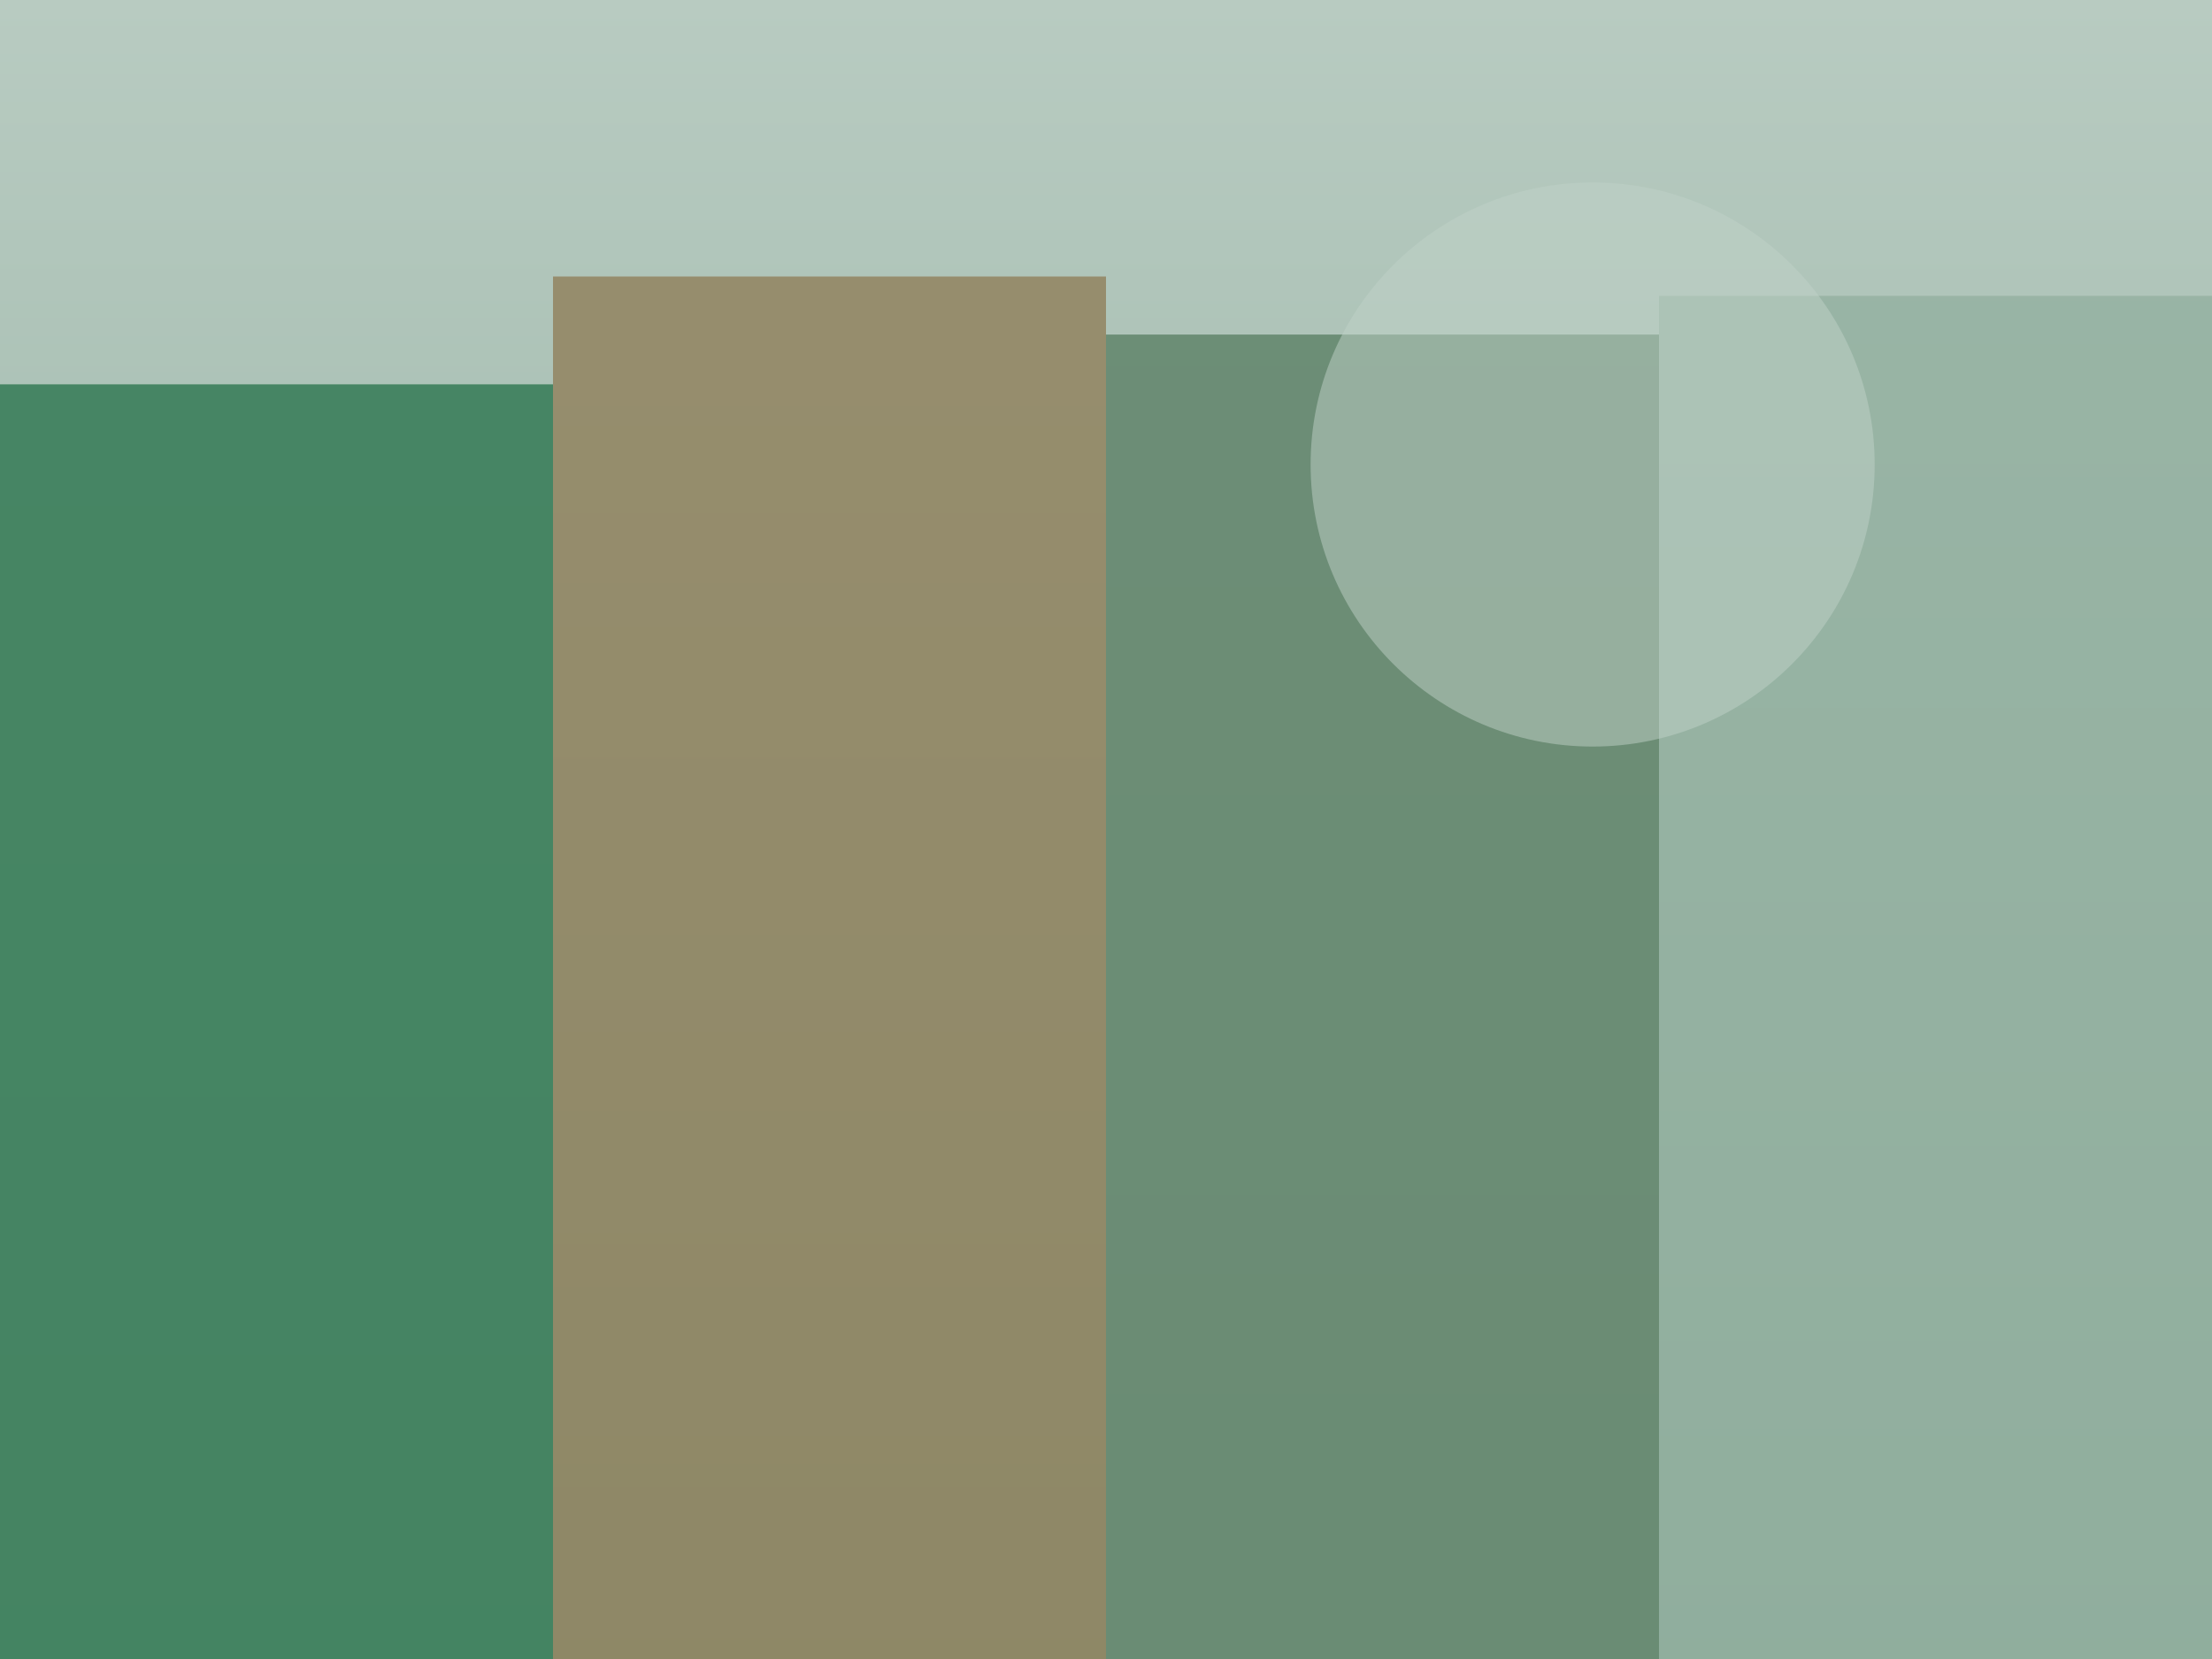
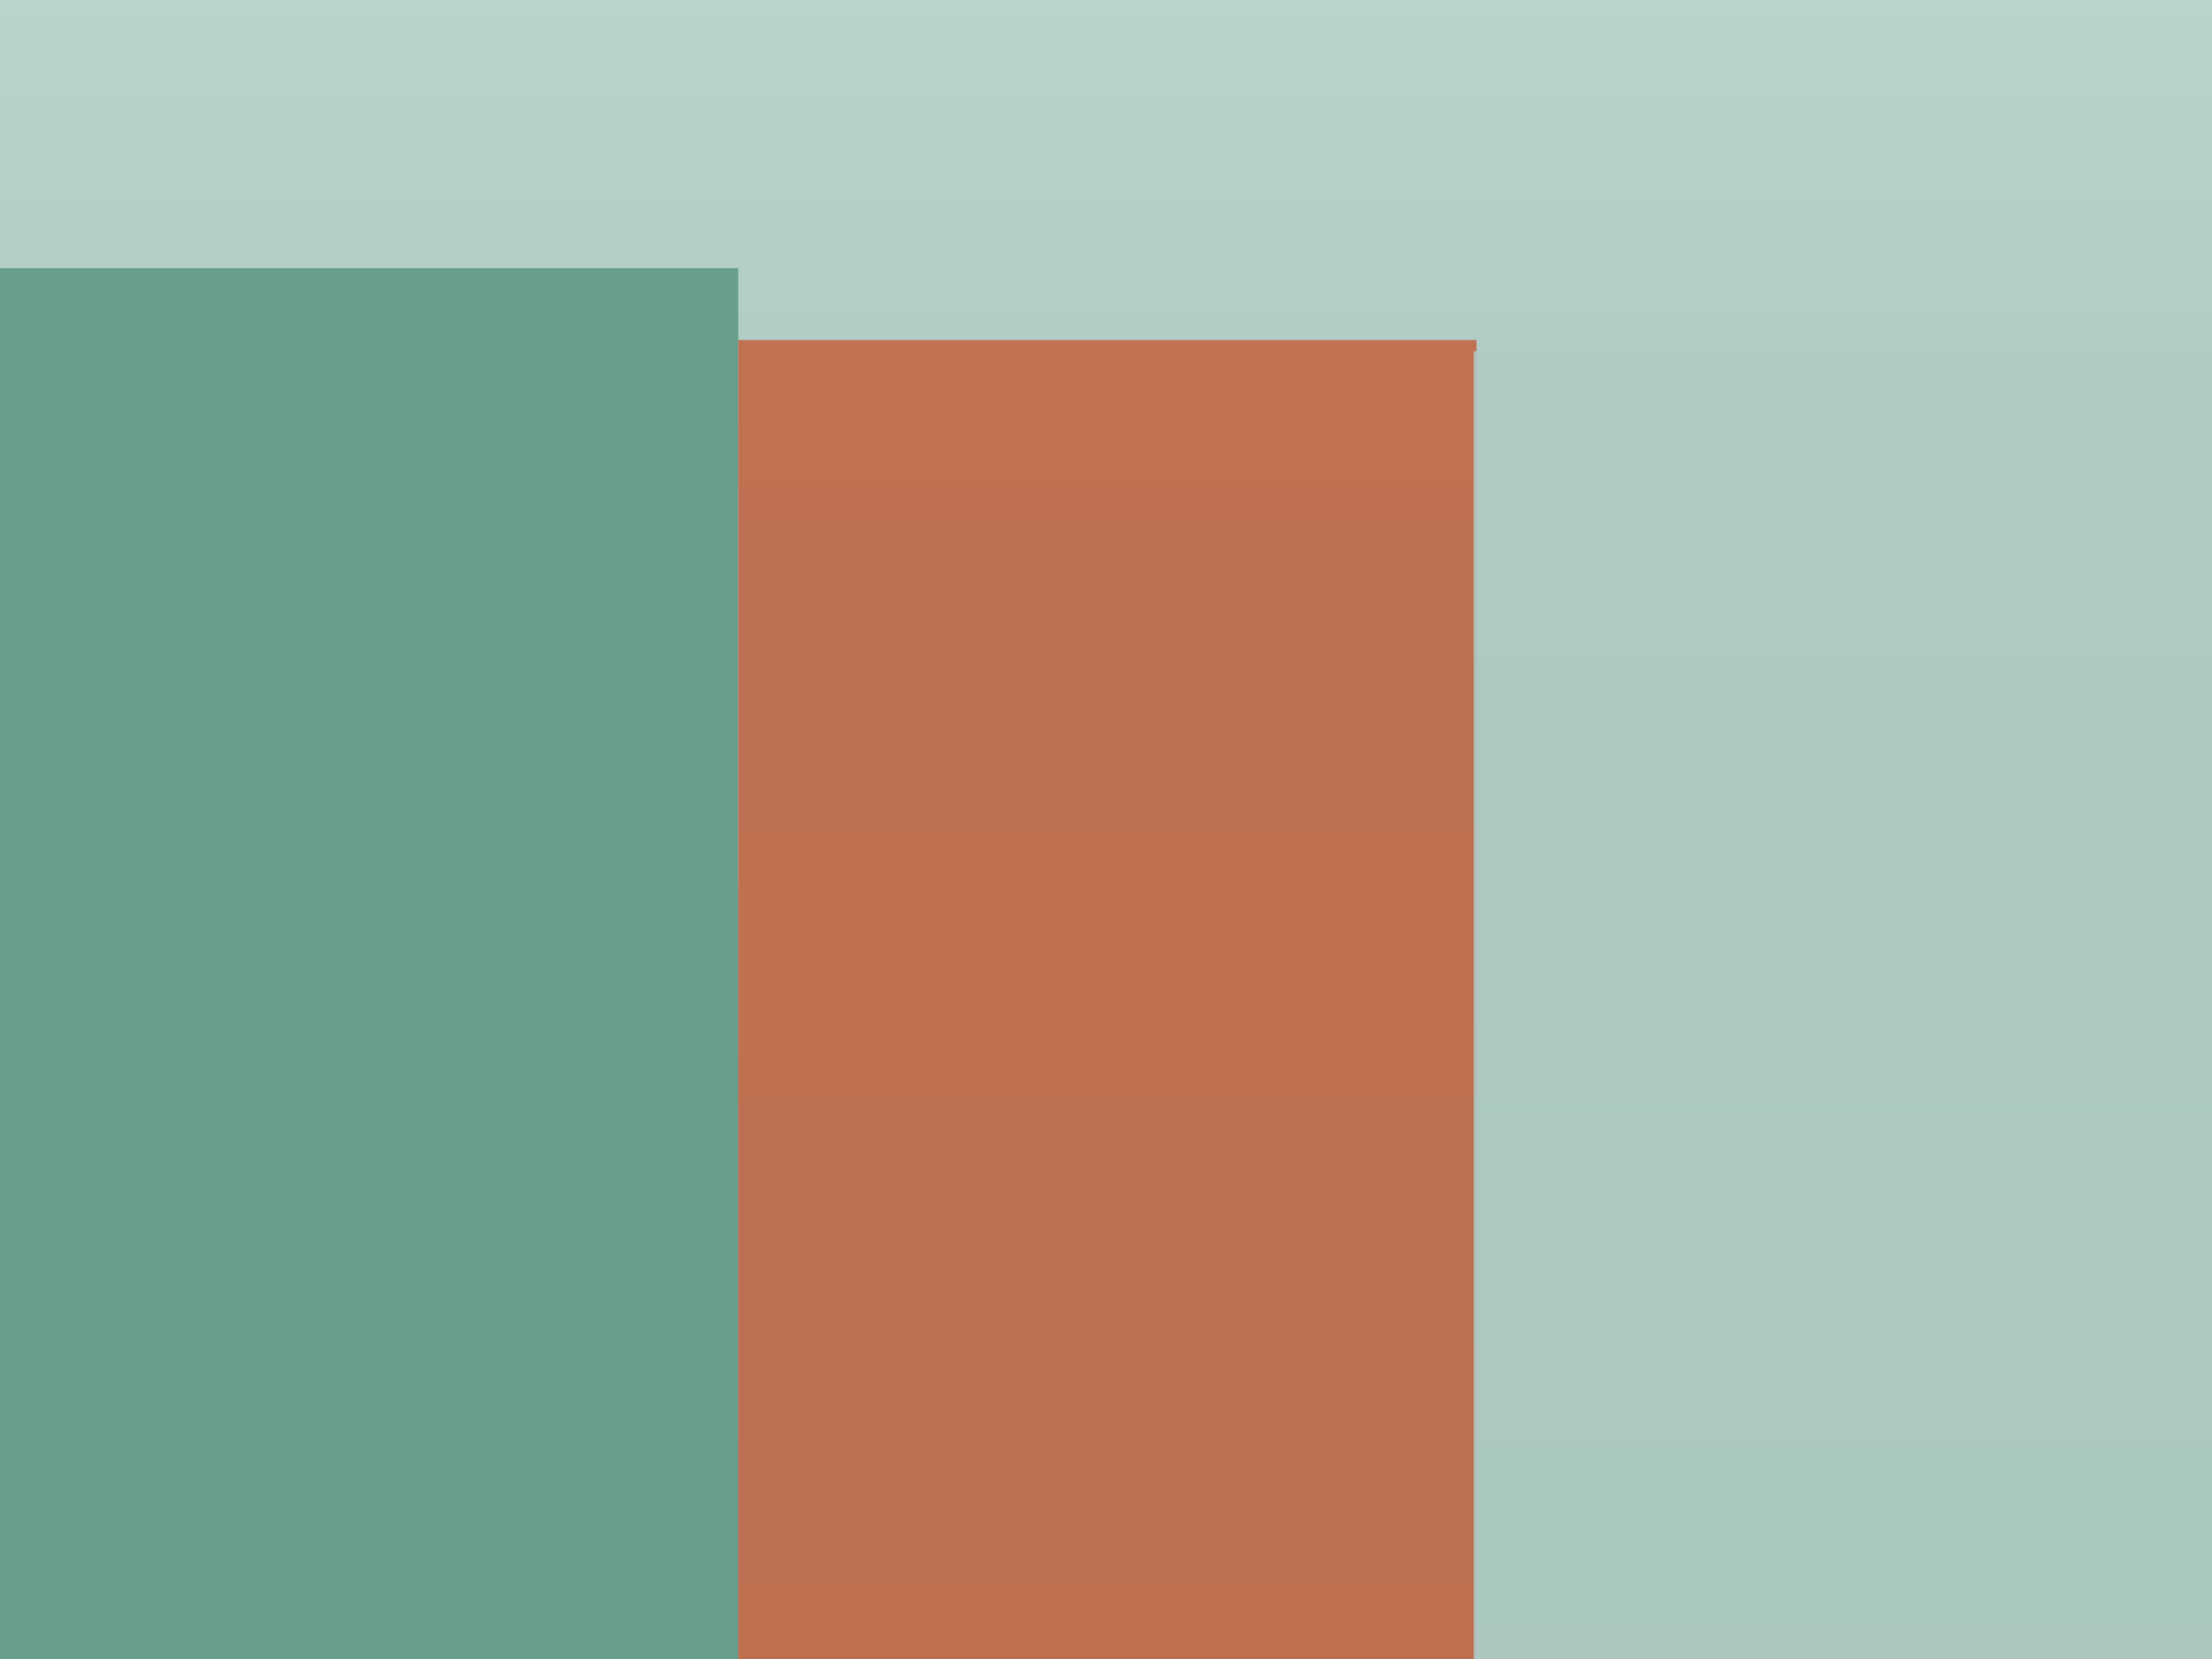
<svg xmlns="http://www.w3.org/2000/svg" viewBox="0 0 800 600" width="800" height="600">
  <defs>
    <linearGradient id="b" x1="0" y1="0" x2="0" y2="1">
-       <stop offset="0" stop-color="#b8cbc1" />
-       <stop offset="1" stop-color="#89a998" />
+       <stop offset="0" stop-color="#bad3cc" />
+       <stop offset="1" stop-color="#8fb6ab" />
    </linearGradient>
  </defs>
  <rect width="800" height="600" fill="url(#b)" />
-   <rect x="0" y="139" width="200" height="461" fill="#41825f" opacity="0.95" />
-   <rect x="200" y="100" width="200" height="500" fill="#907f5a" opacity="0.80" />
-   <rect x="400" y="121" width="200" height="479" fill="#688a72" opacity="0.94" />
-   <rect x="600" y="107" width="200" height="493" fill="#92af9f" opacity="0.78" />
-   <circle cx="576" cy="168" r="102" fill="#c0d1c8" opacity="0.5" />
+   <rect x="0" y="97" width="267" height="503" fill="#659c8c" opacity="0.97" />
+   <rect x="267" y="123" width="267" height="477" fill="#c06a4a" opacity="0.93" />
+   <rect x="533" y="127" width="267" height="473" fill="#aecac2" opacity="0.88" />
</svg>
